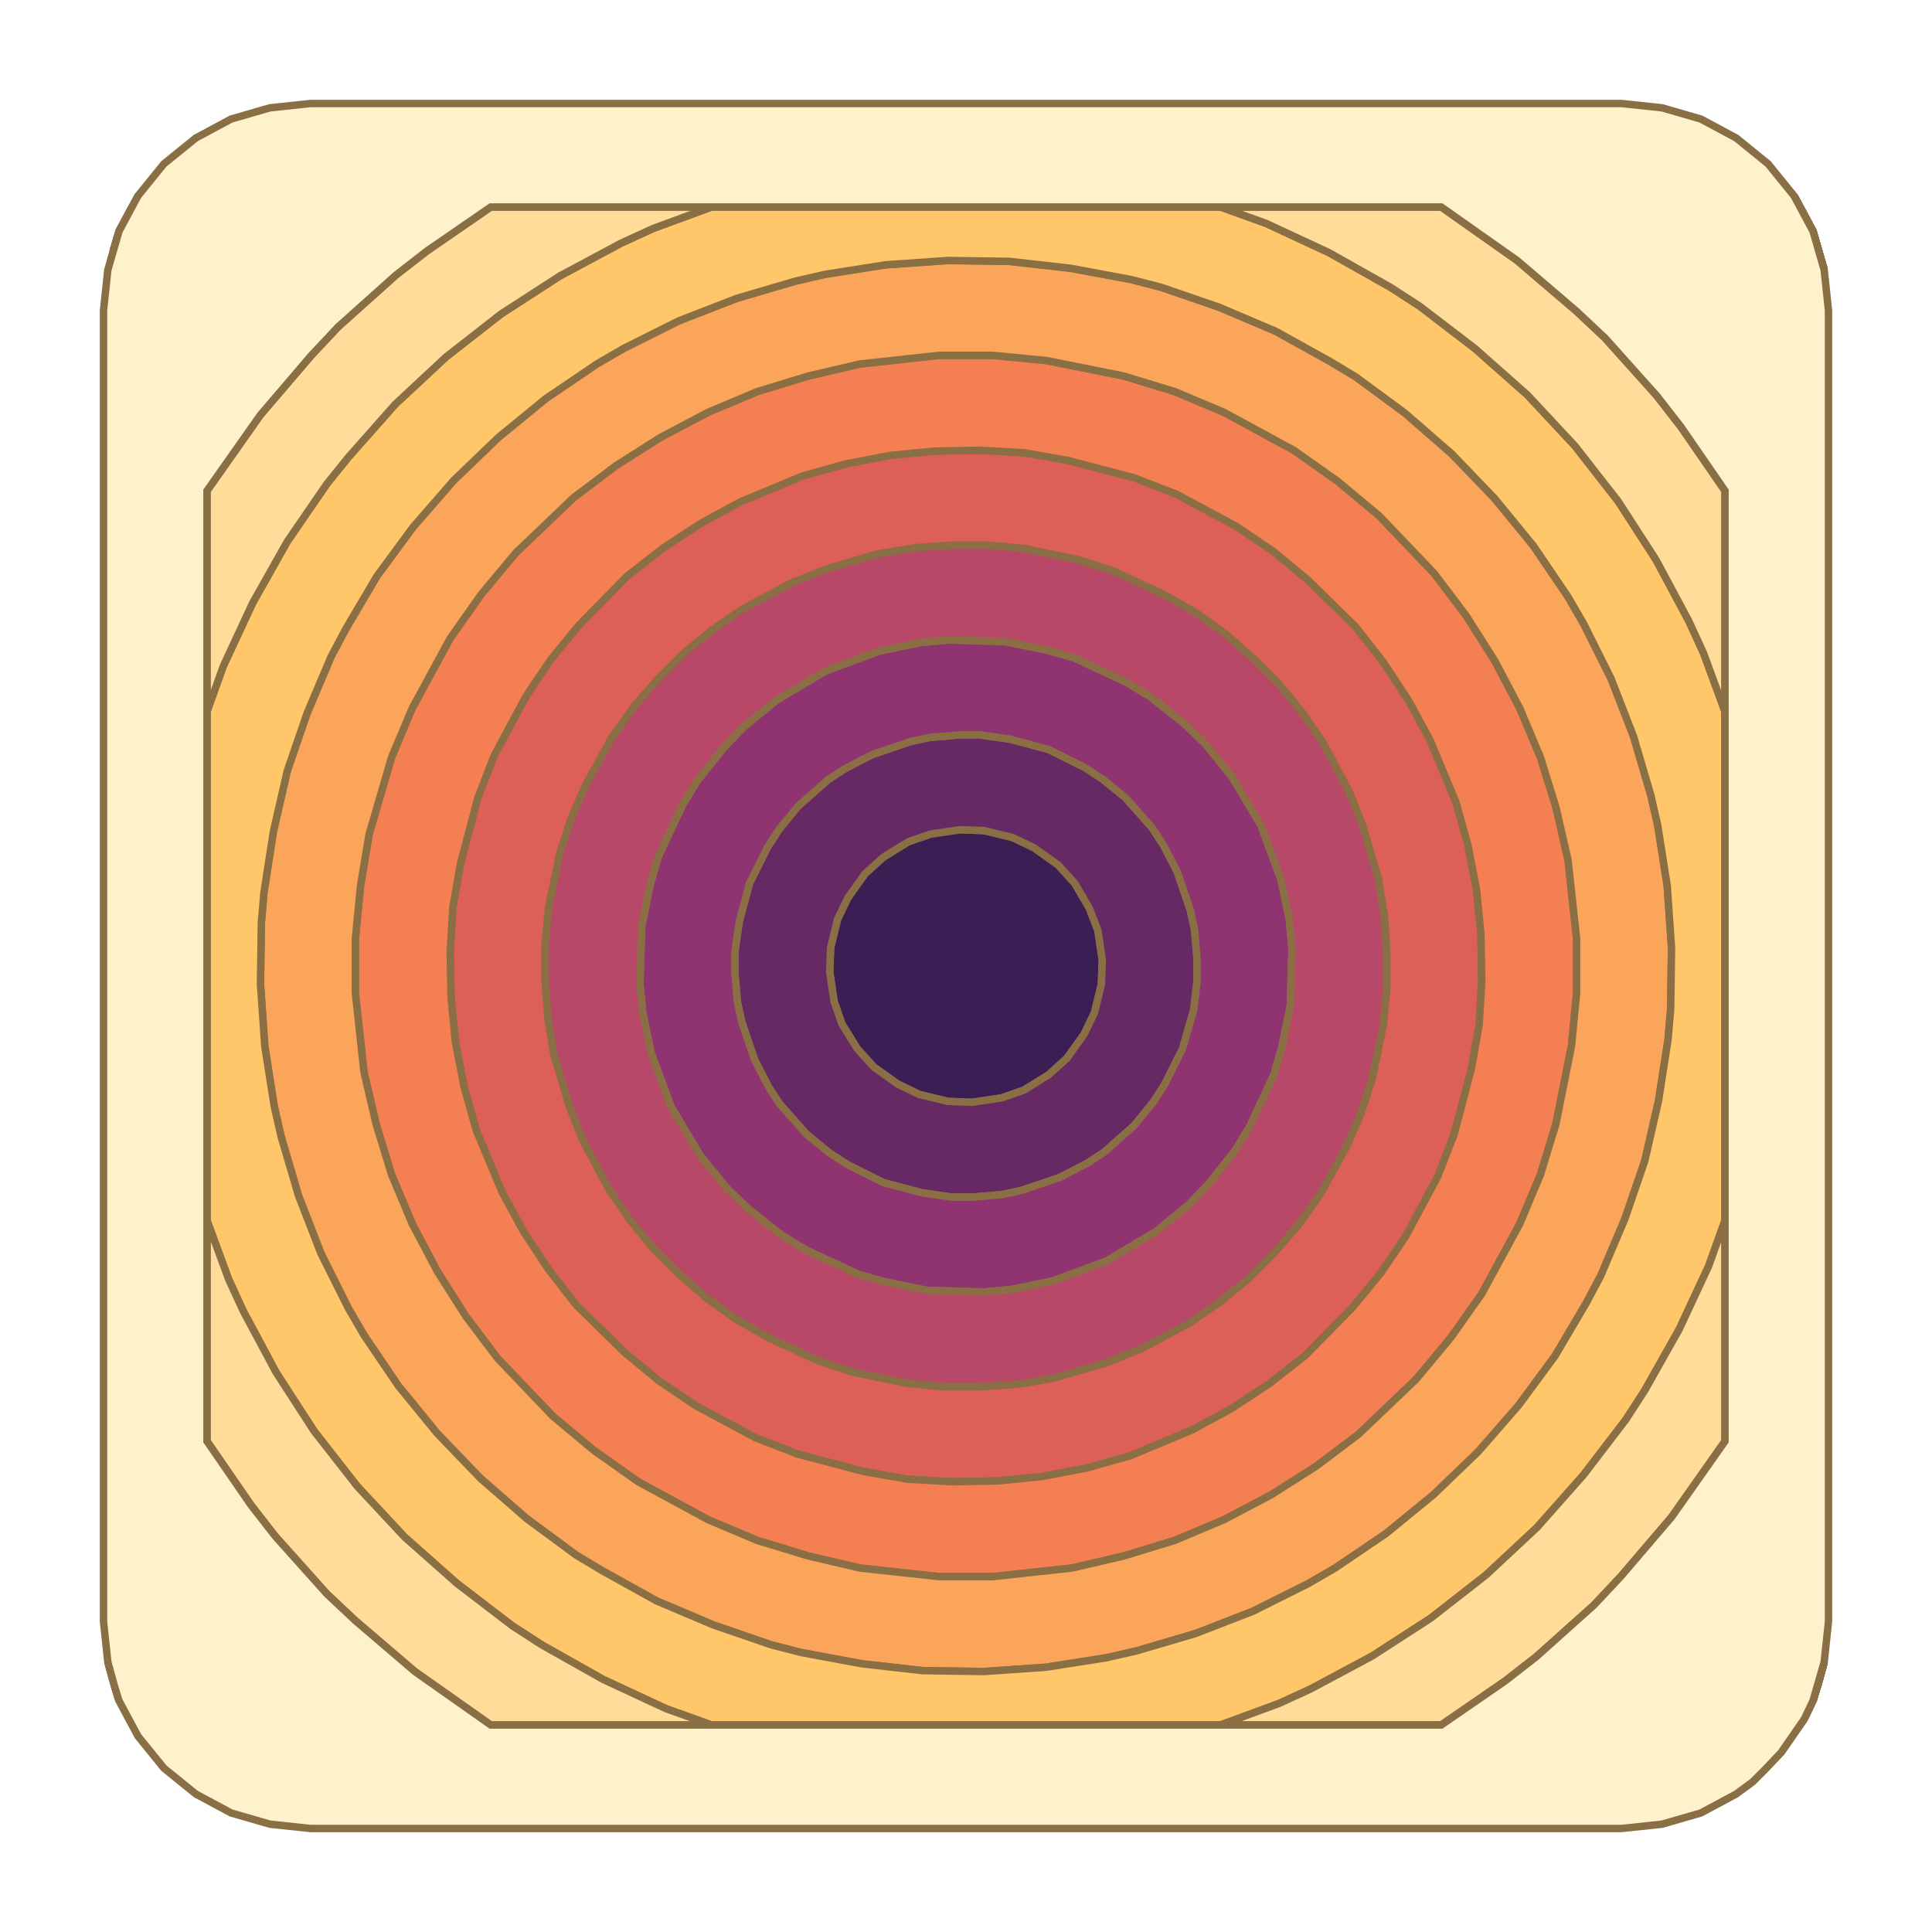
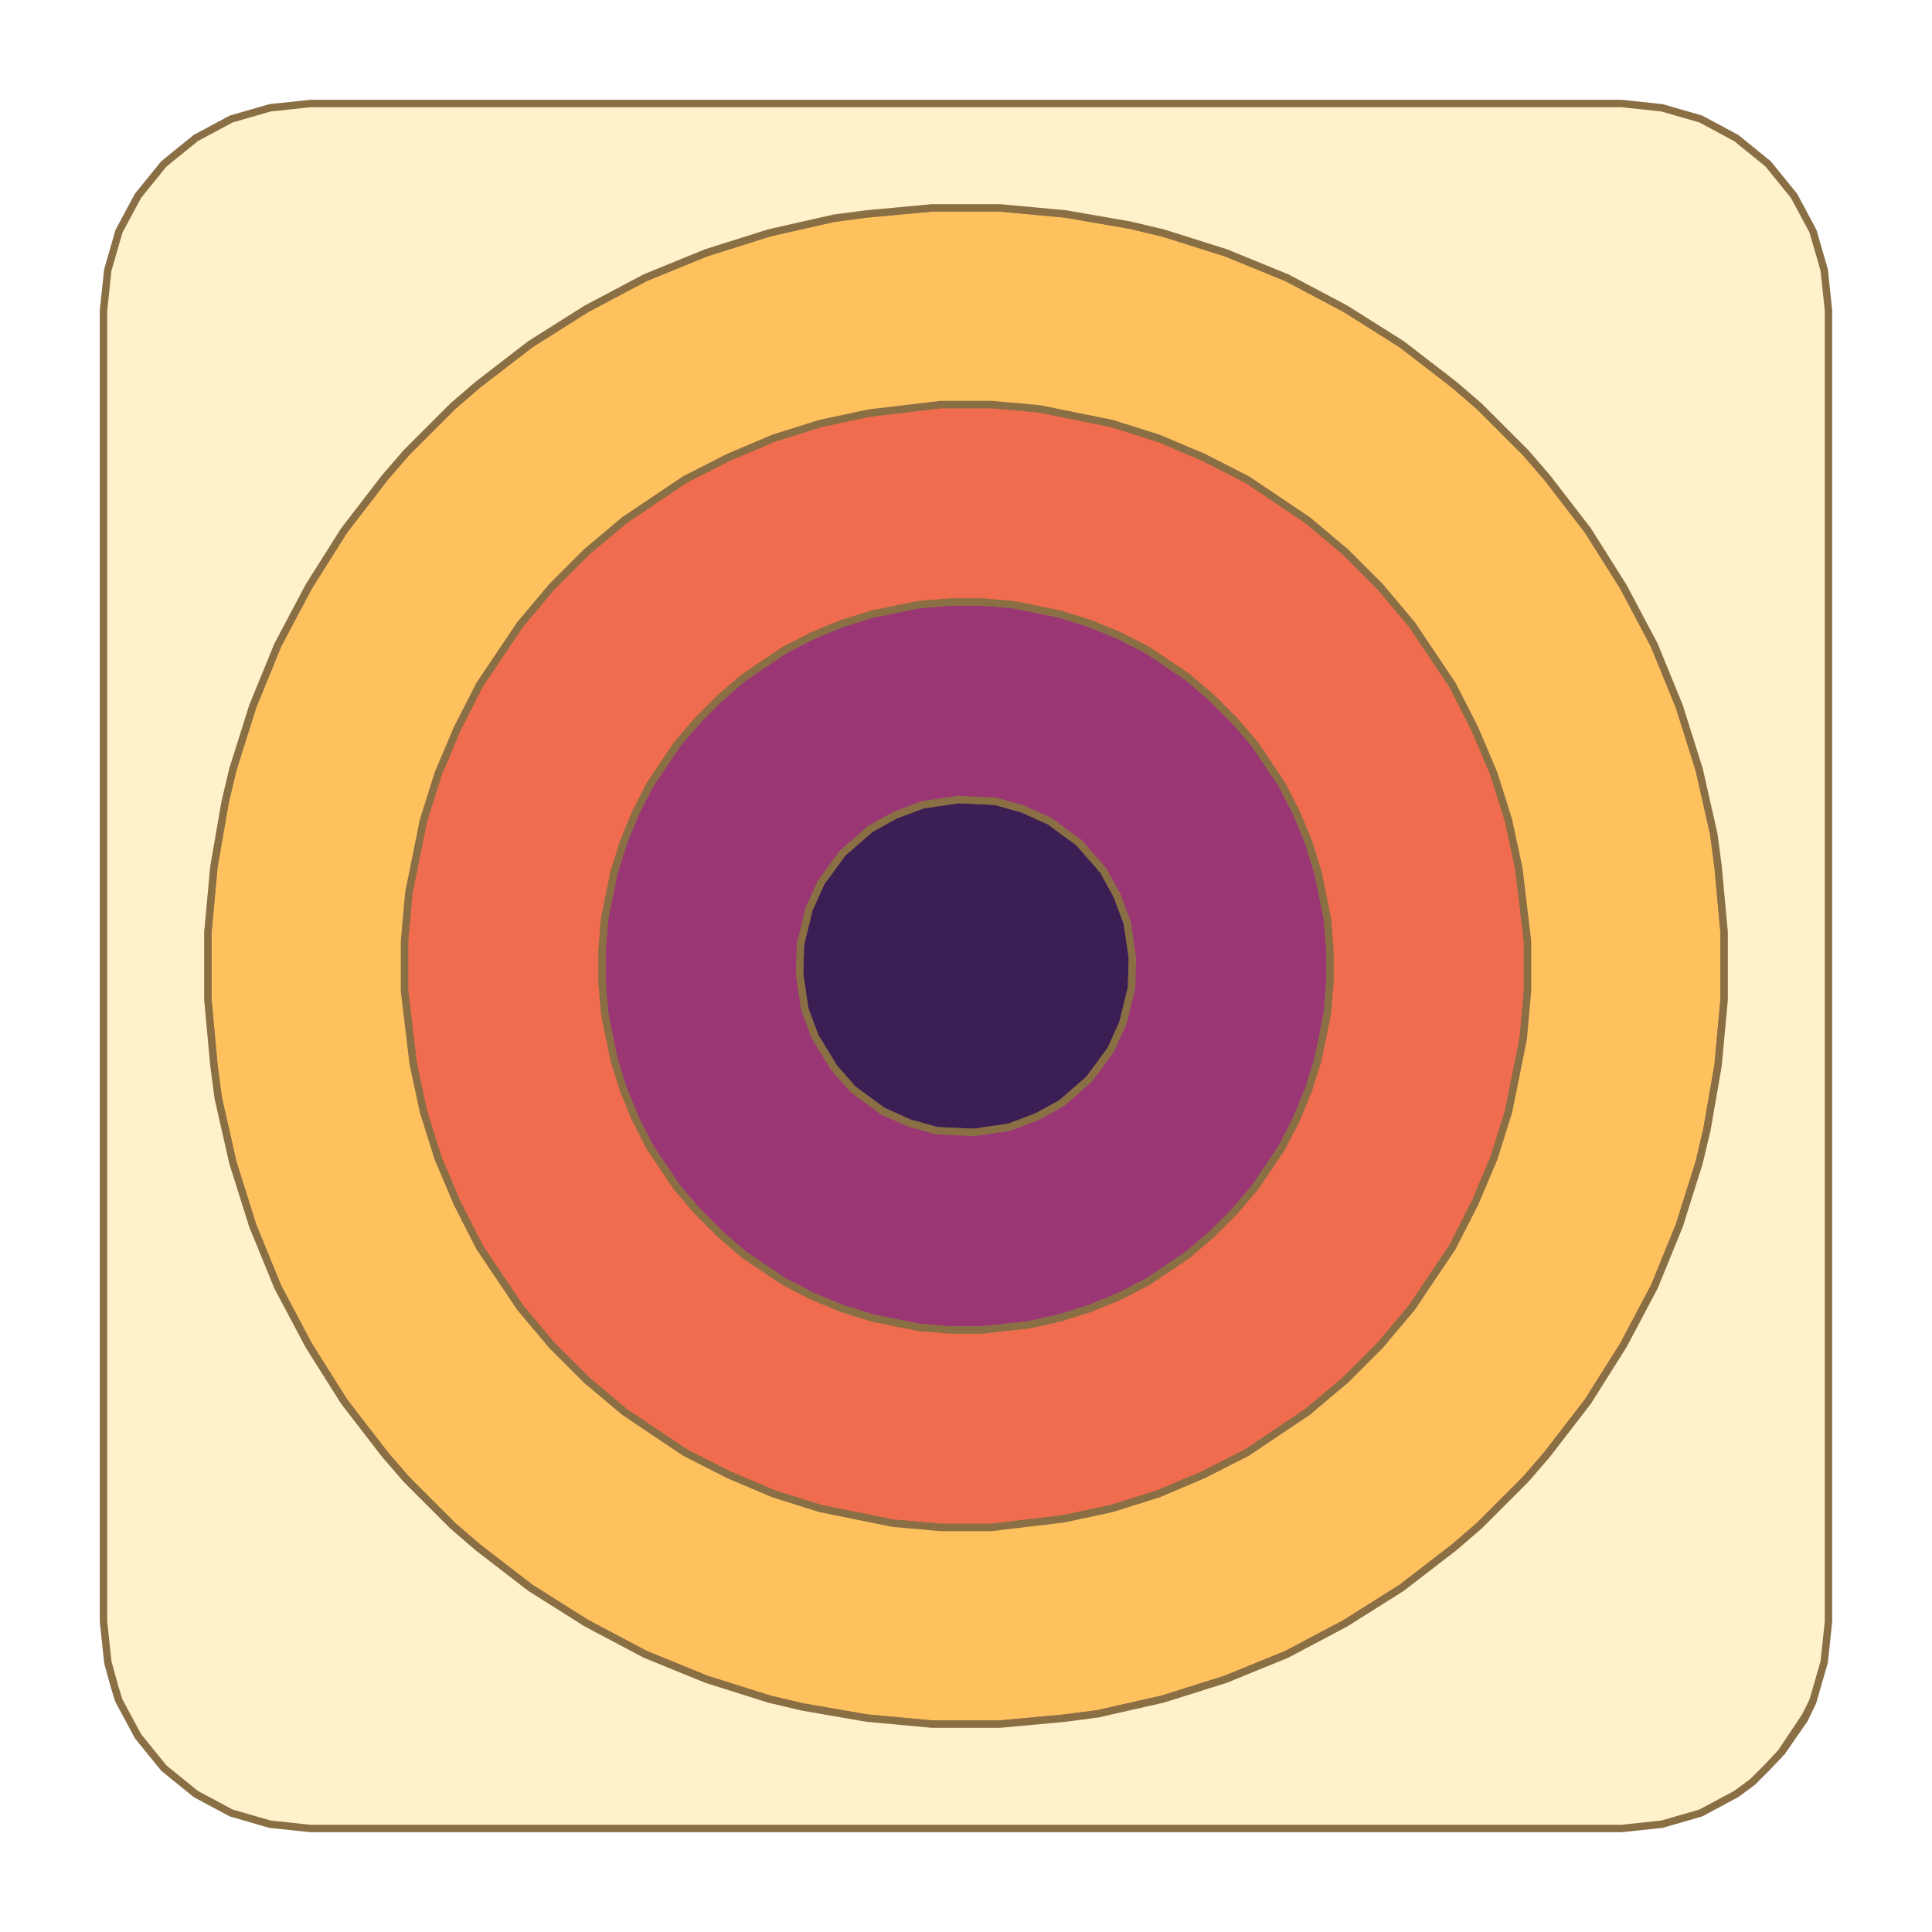
<svg xmlns="http://www.w3.org/2000/svg" height="200" viewBox="-12 -12 224 224">
-   <path d="M1.8,185.2 L0.5,180.7 L1.3,183.6 Z M102.1,84.3 L105.4,85.1 L107.9,86.3 L110.7,88.3 L112.6,90.4 L114.3,93.3 L115.3,95.9 L115.8,99.3 L115.7,102.1 L114.9,105.4 L113.7,107.9 L111.7,110.7 L109.6,112.6 L106.7,114.4 L104.1,115.3 L100.7,115.8 L97.9,115.7 L94.6,114.9 L92.1,113.7 L89.3,111.7 L87.4,109.6 L85.6,106.7 L84.7,104.1 L84.2,100.7 L84.3,97.9 L85.1,94.6 L86.3,92.1 L88.3,89.3 L90.4,87.4 L93.3,85.6 L95.9,84.7 L99.3,84.2 Z" fill="#3b1e54" fill-rule="evenodd" stroke="#8A6F45" stroke-width="0.86" />
-   <path d="M101.6,73.2 L105.1,73.7 L109.6,74.9 L113.8,77 L115.8,78.3 L118.5,80.5 L121.6,84 L122.9,86 L124.5,89.1 L126,93.5 L126.5,95.8 L126.8,99.3 L126.8,101.6 L126.4,105.1 L125.1,109.6 L123,113.8 L121.7,115.8 L119.5,118.5 L116,121.6 L114,122.9 L110.9,124.5 L106.5,126 L104.2,126.5 L100.7,126.8 L98.4,126.8 L94.9,126.3 L90.4,125.1 L86.2,123 L84.2,121.7 L81.5,119.5 L78.4,116 L77.1,114 L75.5,110.9 L74,106.5 L73.5,104.2 L73.2,100.7 L73.2,98.4 L73.7,94.9 L74.9,90.4 L77,86.2 L78.3,84.2 L80.5,81.5 L84,78.4 L86,77.1 L89.1,75.5 L93.5,74 L95.8,73.5 L99.3,73.2 Z M95.9,84.7 L93.3,85.6 L90.4,87.4 L88.3,89.3 L86.3,92.1 L85.1,94.6 L84.3,97.9 L84.2,100.7 L84.7,104.1 L85.6,106.7 L87.4,109.6 L89.3,111.7 L92.1,113.7 L94.6,114.9 L97.9,115.7 L100.7,115.8 L104.1,115.3 L106.7,114.4 L109.6,112.6 L111.7,110.7 L113.7,107.9 L114.9,105.4 L115.7,102.1 L115.8,99.3 L115.3,95.9 L114.3,93.3 L112.6,90.4 L110.7,88.3 L107.9,86.3 L105.4,85.1 L102.1,84.3 L99.3,84.2 Z M199.5,180.7 L198.9,182.9 L198.2,185.2 L199.5,180.7 Z M196,10.7 L196.7,12 L197.2,13 L198.2,14.8 L199.5,19.3 L198.2,14.8 Z" fill="#662963" fill-rule="evenodd" stroke="#8A6F45" stroke-width="0.86" />
-   <path d="M104.6,62.4 L109.5,63.4 L112.6,64.3 L118.6,67.1 L121.4,68.8 L125.3,71.9 L127.7,74.2 L130.8,78 L134.2,83.7 L136.5,89.9 L137.5,94.7 L137.8,98 L137.6,104.6 L136.6,109.5 L135.7,112.6 L132.9,118.6 L131.2,121.4 L128.1,125.3 L125.8,127.7 L122,130.8 L116.3,134.2 L110.1,136.5 L105.3,137.5 L102,137.8 L95.4,137.6 L90.5,136.6 L87.4,135.7 L81.4,132.9 L78.6,131.2 L74.7,128.1 L72.3,125.8 L69.2,122 L65.8,116.3 L63.5,110.1 L62.5,105.3 L62.2,102 L62.4,95.4 L63.4,90.5 L64.3,87.4 L67.1,81.4 L68.8,78.6 L71.9,74.7 L74.2,72.3 L78,69.2 L83.7,65.8 L89.9,63.5 L94.7,62.5 L98,62.2 Z M95.8,73.5 L93.5,74 L89.1,75.5 L86,77.1 L84,78.4 L80.5,81.5 L78.3,84.2 L77,86.2 L74.9,90.4 L73.7,94.9 L73.2,98.4 L73.2,100.7 L73.5,104.2 L74,106.5 L75.5,110.9 L77.1,114 L78.4,116 L81.5,119.5 L84.2,121.7 L86.2,123 L90.4,125.1 L94.9,126.3 L98.4,126.8 L100.7,126.8 L104.2,126.5 L106.5,126 L110.9,124.5 L114,122.9 L116,121.6 L119.5,118.5 L121.7,115.8 L123,113.8 L125.1,109.6 L126.4,105.1 L126.8,101.6 L126.8,99.3 L126.5,95.8 L126,93.5 L124.5,89.1 L122.9,86 L121.6,84 L118.5,80.5 L115.8,78.3 L113.8,77 L109.6,74.9 L105.1,73.7 L101.6,73.2 L99.3,73.2 Z M199.5,180.7 L198.9,182.9 L198.2,185.2 L199.5,180.7 Z M196,10.7 L196.7,12 L197.2,13 L198.2,14.8 L199.5,19.3 L198.2,14.8 Z" fill="#903371" fill-rule="evenodd" stroke="#8A6F45" stroke-width="0.86" />
-   <path d="M102.6,51.2 L106.8,51.6 L113.1,52.9 L117.1,54.2 L122.9,56.9 L126.6,59 L130.1,61.5 L133.3,64.3 L136.3,67.3 L139,70.6 L141.4,74.1 L144.4,79.7 L146,83.7 L147.8,89.8 L148.5,94.1 L148.8,98.3 L148.8,102.6 L148.4,106.8 L147.1,113.1 L145.8,117.1 L144.1,121 L141,126.6 L138.5,130.1 L135.7,133.3 L132.7,136.3 L129.4,139 L125.9,141.4 L120.3,144.4 L116.3,146 L110.2,147.8 L106,148.5 L101.7,148.8 L97.4,148.8 L93.2,148.4 L86.9,147.1 L82.9,145.8 L77.1,143.1 L73.4,141 L69.9,138.5 L66.7,135.7 L63.7,132.7 L61,129.4 L58.6,125.9 L55.6,120.3 L54,116.3 L52.2,110.2 L51.5,106 L51.2,101.7 L51.2,97.4 L51.6,93.2 L52.9,86.9 L54.2,82.9 L55.9,79 L59,73.4 L61.5,69.9 L64.3,66.7 L67.3,63.7 L70.6,61 L74.1,58.6 L79.7,55.6 L83.7,54 L89.8,52.2 L94.1,51.5 L98.3,51.2 Z M94.7,62.5 L89.9,63.5 L83.7,65.8 L78,69.2 L74.2,72.3 L71.9,74.7 L68.8,78.6 L67.1,81.4 L64.3,87.4 L63.4,90.5 L62.4,95.4 L62.2,102 L62.5,105.3 L63.5,110.1 L65.8,116.3 L69.2,122 L72.3,125.8 L74.7,128.1 L78.6,131.2 L81.4,132.9 L87.4,135.7 L90.5,136.6 L95.4,137.6 L102,137.8 L105.3,137.5 L110.1,136.5 L116.3,134.2 L122,130.8 L125.8,127.7 L128.1,125.3 L131.2,121.4 L132.9,118.6 L135.7,112.6 L136.6,109.5 L137.6,104.6 L137.8,98 L137.5,94.7 L136.5,89.9 L134.2,83.7 L130.8,78 L127.7,74.2 L125.3,71.9 L121.4,68.8 L118.6,67.1 L112.6,64.3 L109.5,63.4 L104.6,62.4 L98,62.2 Z M199.5,180.7 L198.9,182.9 L198.2,185.2 L199.5,180.7 Z M196,10.7 L196.7,12 L197.2,13 L198.2,14.8 L199.5,19.3 L198.2,14.8 Z" fill="#b74868" fill-rule="evenodd" stroke="#8A6F45" stroke-width="0.86" />
-   <path d="M106.8,40.5 L111.9,41.4 L119.5,43.4 L124.4,45.3 L131.3,49 L135.6,51.9 L139.6,55.2 L145.2,60.7 L148.4,64.8 L151.3,69.2 L153.8,73.8 L156.8,81 L158.2,86 L159.2,91.2 L159.7,96.3 L159.8,101.6 L159.5,106.8 L158.6,111.9 L156.6,119.5 L154.7,124.4 L151,131.3 L148.1,135.6 L144.8,139.6 L139.3,145.2 L135.2,148.4 L130.8,151.3 L126.2,153.8 L119,156.8 L114,158.2 L108.8,159.2 L103.7,159.7 L98.4,159.8 L93.2,159.5 L88.1,158.6 L80.5,156.6 L75.6,154.7 L68.7,151 L64.4,148.1 L60.4,144.8 L54.8,139.3 L51.6,135.2 L48.7,130.8 L46.2,126.2 L43.2,119 L41.8,114 L40.8,108.8 L40.3,103.7 L40.2,98.4 L40.5,93.2 L41.4,88.1 L43.4,80.5 L45.3,75.6 L49,68.7 L51.9,64.4 L55.2,60.4 L60.7,54.8 L64.8,51.6 L69.2,48.7 L73.8,46.2 L81,43.2 L86,41.8 L91.2,40.8 L96.3,40.3 L101.6,40.2 Z M94.1,51.5 L89.8,52.2 L83.7,54 L79.7,55.6 L74.1,58.6 L70.6,61 L67.3,63.7 L64.3,66.7 L61.5,69.9 L59,73.4 L55.9,79 L54.2,82.9 L52.9,86.9 L51.6,93.2 L51.2,97.4 L51.2,101.7 L51.5,106 L52.2,110.2 L54,116.3 L55.6,120.3 L58.6,125.9 L61,129.4 L63.7,132.7 L66.7,135.7 L69.9,138.5 L73.4,141 L77.1,143.1 L82.9,145.8 L86.9,147.1 L93.2,148.4 L97.4,148.8 L101.7,148.8 L106,148.5 L110.2,147.8 L116.3,146 L120.3,144.4 L125.9,141.4 L129.4,139 L132.7,136.3 L135.7,133.3 L138.5,130.1 L141,126.6 L144.1,121 L145.8,117.1 L147.1,113.1 L148.4,106.8 L148.8,102.6 L148.8,98.3 L148.5,94.1 L147.8,89.8 L146,83.7 L144.4,79.7 L141.4,74.1 L139,70.6 L136.3,67.3 L133.3,64.3 L130.1,61.5 L126.6,59 L122.9,56.9 L117.1,54.2 L113.1,52.9 L106.8,51.6 L102.6,51.2 L98.3,51.2 Z M199.5,180.7 L198.9,182.9 L198.2,185.2 L199.5,180.7 Z M196,10.7 L196.7,12 L197.2,13 L198.2,14.8 L199.5,19.3 L198.2,14.8 Z" fill="#dd6057" fill-rule="evenodd" stroke="#8A6F45" stroke-width="0.86" />
-   <path d="M109.3,29.8 L118.3,31.6 L124.2,33.4 L129.9,35.8 L138,40.2 L143.1,43.8 L147.9,47.8 L154.3,54.5 L158,59.4 L161.3,64.6 L164.2,70.1 L166.6,75.8 L168.4,81.6 L169.8,87.7 L170.8,96.9 L170.8,103.1 L170.2,109.3 L168.4,118.3 L166.6,124.2 L164.2,129.9 L159.8,138 L156.2,143.1 L152.2,147.9 L145.5,154.3 L140.6,158 L135.4,161.3 L129.9,164.2 L124.2,166.6 L118.3,168.4 L112.3,169.8 L103.1,170.8 L96.9,170.8 L87.7,169.8 L81.7,168.4 L75.8,166.6 L70.1,164.2 L62,159.8 L56.9,156.2 L52.1,152.2 L45.7,145.5 L42,140.6 L38.7,135.4 L35.8,129.9 L33.4,124.2 L31.6,118.3 L30.2,112.3 L29.2,103.1 L29.2,96.9 L29.8,90.7 L30.8,84.7 L33.4,75.8 L35.8,70.1 L40.2,62 L43.8,56.9 L47.8,52.1 L54.5,45.7 L59.4,42 L64.6,38.7 L70.1,35.8 L75.8,33.4 L81.7,31.6 L87.7,30.2 L96.9,29.2 L103.1,29.2 Z M96.3,40.3 L91.2,40.8 L86,41.8 L81,43.2 L73.8,46.2 L69.2,48.7 L64.8,51.6 L60.7,54.8 L55.2,60.4 L51.9,64.4 L49,68.7 L45.3,75.6 L43.4,80.5 L41.4,88.1 L40.5,93.2 L40.2,98.4 L40.3,103.7 L40.8,108.8 L41.8,114 L43.2,119 L46.2,126.2 L48.7,130.8 L51.6,135.2 L54.8,139.3 L60.4,144.8 L64.4,148.1 L68.7,151 L75.6,154.7 L80.5,156.6 L88.1,158.6 L93.2,159.5 L98.4,159.8 L103.7,159.7 L108.8,159.2 L114,158.2 L119,156.8 L126.2,153.8 L130.8,151.3 L135.2,148.4 L139.3,145.2 L144.8,139.6 L148.1,135.6 L151,131.3 L154.7,124.4 L156.6,119.5 L158.6,111.9 L159.5,106.8 L159.8,101.6 L159.7,96.3 L159.2,91.2 L158.2,86 L156.8,81 L153.8,73.8 L151.3,69.2 L148.4,64.8 L145.2,60.7 L139.6,55.2 L135.6,51.9 L131.3,49 L124.4,45.3 L119.5,43.4 L111.9,41.4 L106.8,40.5 L101.6,40.2 Z M199.5,180.7 L198.9,182.9 L198.2,185.2 L199.5,180.7 Z M196,10.7 L196.7,12 L197.2,13 L198.2,14.8 L199.5,19.3 L198.2,14.8 Z" fill="#f37f52" fill-rule="evenodd" stroke="#8A6F45" stroke-width="0.86" />
-   <path d="M105,18.3 L112.1,19.1 L119.1,20.4 L122.6,21.3 L129.3,23.6 L135.9,26.4 L142.2,29.9 L145.2,31.7 L150.9,35.9 L156.3,40.6 L161.3,45.8 L165.8,51.3 L169.8,57.2 L171.6,60.3 L174.8,66.7 L177.4,73.4 L179.4,80.2 L180.2,83.7 L181.3,90.7 L181.8,97.9 L181.7,105 L181.4,108.5 L180.3,115.6 L178.7,122.6 L176.4,129.3 L173.6,135.9 L171.9,139.1 L168.3,145.2 L164.1,150.9 L159.4,156.3 L154.2,161.3 L148.7,165.8 L142.8,169.8 L139.7,171.6 L133.3,174.8 L126.6,177.4 L119.8,179.4 L116.3,180.2 L109.3,181.3 L102.1,181.8 L95,181.7 L87.9,180.9 L80.9,179.6 L77.4,178.7 L70.7,176.4 L64.1,173.6 L57.8,170.1 L54.8,168.3 L49.1,164.1 L43.7,159.4 L38.7,154.2 L34.2,148.7 L30.2,142.8 L28.4,139.7 L25.2,133.3 L22.6,126.6 L20.6,119.8 L19.8,116.3 L18.7,109.3 L18.2,102.1 L18.3,95 L18.6,91.5 L19.7,84.4 L21.3,77.4 L23.6,70.7 L26.4,64.1 L28.1,60.9 L31.7,54.8 L35.9,49.1 L40.6,43.7 L45.8,38.7 L51.3,34.2 L57.2,30.2 L60.3,28.4 L66.7,25.2 L73.4,22.6 L80.2,20.6 L83.7,19.8 L90.7,18.7 L97.9,18.2 Z M96.9,29.2 L87.7,30.2 L81.7,31.6 L75.8,33.4 L70.1,35.8 L64.6,38.7 L59.4,42 L54.5,45.7 L47.8,52.1 L43.8,56.9 L40.2,62 L35.8,70.1 L33.4,75.8 L30.8,84.7 L29.8,90.7 L29.2,96.9 L29.2,103.1 L30.2,112.3 L31.6,118.3 L33.4,124.2 L35.8,129.9 L38.7,135.4 L42,140.6 L45.7,145.5 L52.1,152.2 L56.9,156.2 L62,159.8 L70.1,164.2 L75.8,166.6 L81.7,168.4 L87.7,169.8 L96.9,170.8 L103.1,170.8 L112.3,169.8 L118.3,168.4 L124.2,166.6 L129.9,164.2 L135.4,161.3 L140.6,158 L145.5,154.3 L152.2,147.9 L156.2,143.1 L159.8,138 L164.2,129.9 L166.6,124.2 L168.4,118.3 L170.2,109.3 L170.8,103.1 L170.8,96.9 L169.8,87.7 L168.4,81.6 L166.6,75.8 L164.2,70.1 L161.3,64.6 L158,59.4 L154.3,54.5 L147.9,47.8 L143.1,43.8 L138,40.2 L129.9,35.8 L124.2,33.4 L118.3,31.6 L109.3,29.8 L103.1,29.2 Z M3.3,12 L2.8,13 L1.8,14.8 L0.8,18.3 L1.8,14.8 L4,10.7 Z" fill="#faa559" fill-rule="evenodd" stroke="#8A6F45" stroke-width="0.86" />
-   <path d="M134.8,13.9 L142.1,17.3 L149.2,21.3 L152.6,23.5 L159,28.4 L165.1,33.8 L170.6,39.7 L175.6,46.1 L180,52.9 L183.8,60 L185.5,63.7 L188,70.5 L188,129.5 L186.1,134.8 L182.7,142.1 L178.7,149.2 L176.5,152.6 L171.6,159 L166.2,165.1 L160.3,170.6 L153.9,175.6 L147.1,180 L140,183.8 L136.3,185.5 L129.5,188 L70.5,188 L65.2,186.1 L57.9,182.7 L50.8,178.7 L47.4,176.5 L41,171.6 L34.9,166.2 L29.4,160.3 L24.4,153.9 L20,147.1 L16.2,140 L14.5,136.3 L12,129.5 L12,70.5 L13.9,65.2 L17.3,57.9 L21.3,50.8 L25.9,44.1 L28.4,41 L33.8,34.9 L39.7,29.4 L46.1,24.4 L52.9,20 L60,16.2 L63.7,14.5 L70.5,12 L129.5,12 Z M90.7,18.7 L83.7,19.8 L80.2,20.6 L73.4,22.6 L66.7,25.2 L60.3,28.4 L57.2,30.2 L51.3,34.2 L45.8,38.7 L40.6,43.7 L35.9,49.1 L31.7,54.8 L28.1,60.9 L26.4,64.1 L23.6,70.7 L21.3,77.4 L19.7,84.4 L18.6,91.5 L18.3,95 L18.2,102.1 L18.7,109.3 L19.8,116.3 L20.6,119.8 L22.6,126.6 L25.2,133.3 L28.4,139.7 L30.2,142.8 L34.2,148.7 L38.7,154.2 L43.7,159.4 L49.1,164.1 L54.8,168.3 L57.8,170.1 L64.1,173.6 L70.7,176.4 L77.4,178.7 L80.9,179.6 L87.9,180.9 L95,181.7 L102.1,181.8 L109.3,181.3 L116.3,180.2 L119.8,179.4 L126.6,177.4 L133.3,174.8 L139.7,171.6 L142.8,169.8 L148.7,165.8 L154.2,161.3 L159.4,156.3 L164.1,150.9 L168.3,145.2 L171.9,139.1 L173.6,135.9 L176.4,129.3 L178.7,122.6 L180.3,115.6 L181.4,108.5 L181.7,105 L181.8,97.9 L181.3,90.7 L180.2,83.7 L179.4,80.2 L177.4,73.4 L174.8,66.7 L171.6,60.3 L169.8,57.2 L165.8,51.3 L161.3,45.8 L156.3,40.6 L150.9,35.9 L145.2,31.7 L142.2,29.9 L135.9,26.4 L129.3,23.6 L122.6,21.3 L119.1,20.4 L112.1,19.1 L105,18.3 L97.9,18.2 Z" fill="#ffc66a" fill-rule="evenodd" stroke="#8A6F45" stroke-width="0.86" />
-   <path d="M163.9,18.2 L170.8,24.1 L174.1,27.2 L180.1,33.9 L182.9,37.5 L188,44.9 L188,155.1 L181.8,163.9 L175.9,170.8 L172.8,174.1 L166.1,180.1 L162.5,182.9 L155.1,188 L129.5,188 L136.3,185.5 L140,183.8 L147.1,180 L153.9,175.6 L160.3,170.6 L166.2,165.1 L171.6,159 L176.5,152.6 L178.7,149.2 L182.7,142.1 L186.1,134.8 L188,129.5 L188,70.5 L185.5,63.7 L183.8,60 L180,52.9 L175.6,46.1 L170.6,39.7 L165.1,33.8 L159,28.4 L152.6,23.5 L149.2,21.3 L142.1,17.3 L134.8,13.9 L129.5,12 L155.1,12 Z M1.8,14.8 L1.1,17.1 L1.8,14.8 L2.8,13 L3.3,12 Z M198.2,185.2 L199.5,180.7 L198.2,185.2 L197.3,187 L196.9,187.7 L194.5,191.2 L197.2,187.3 Z M196.7,12 L197.2,13 L198.2,14.8 L199.5,19.3 L198.2,14.8 Z M60,16.2 L52.9,20 L46.1,24.4 L39.7,29.4 L33.8,34.9 L28.4,41 L25.9,44.1 L21.3,50.8 L17.3,57.9 L13.9,65.2 L12,70.5 L12,129.5 L14.5,136.3 L16.2,140 L20,147.1 L24.4,153.9 L29.4,160.3 L34.9,166.2 L41,171.6 L47.4,176.5 L50.8,178.7 L57.9,182.7 L65.2,186.1 L70.5,188 L44.9,188 L36.1,181.8 L29.2,175.9 L25.9,172.8 L19.9,166.1 L17.1,162.5 L12,155.1 L12,44.9 L18.2,36.1 L24.1,29.2 L27.2,25.9 L33.9,19.9 L37.5,17.1 L44.9,12 L70.5,12 L63.7,14.5 Z" fill="#ffdc99" fill-rule="evenodd" stroke="#8A6F45" stroke-width="0.86" />
-   <path d="M180.7,0.5 L185.2,1.8 L189.3,4 L193,7 L196,10.7 L198.2,14.8 L199.5,19.3 L200,24 L200,176 L199.5,180.7 L198.2,185.2 L197.2,187.3 L194.5,191.2 L192.8,193 L191.2,194.6 L189.3,196 L185.2,198.2 L180.7,199.5 L176,200 L24,200 L19.3,199.5 L14.8,198.2 L10.7,196 L7,193 L4,189.3 L1.8,185.2 L1.3,183.6 L0.5,180.7 L0,176 L0,24 L0.5,19.3 L1.8,14.8 L4,10.7 L7,7 L10.7,4 L14.8,1.8 L19.3,0.5 L24,0 L176,0 Z M44.9,12 L37.5,17.1 L33.9,19.9 L27.2,25.9 L24.1,29.2 L18.2,36.1 L12,44.9 L12,155.1 L17.1,162.5 L19.9,166.1 L25.9,172.8 L29.2,175.9 L36.1,181.8 L44.9,188 L155.1,188 L162.5,182.9 L166.1,180.1 L172.8,174.1 L175.9,170.8 L181.8,163.9 L188,155.1 L188,44.9 L182.9,37.5 L180.1,33.9 L174.1,27.2 L170.8,24.1 L163.9,18.2 L155.1,12 Z" fill="#fff1c9" fill-rule="evenodd" stroke="#8A6F45" stroke-width="0.86" />
+   <path d="M1.8,185.2 L0.5,180.7 L1.3,183.6 Z M103.4,80.9 L106.6,81.8 L109.7,83.2 L113.1,85.7 L115.9,88.9 L117.5,91.8 L118.7,95 L119.3,99.1 L119.2,102.5 L118.2,106.6 L116.8,109.7 L114.3,113.1 L111.1,115.9 L108.2,117.5 L105,118.7 L100.9,119.3 L96.6,119.1 L93.4,118.2 L90.3,116.8 L86.9,114.3 L84.7,111.8 L82.5,108.2 L81.3,105 L80.7,100.9 L80.8,97.5 L81.8,93.4 L83.2,90.3 L85.7,86.9 L88.9,84.1 L91.8,82.5 L95,81.3 L99.1,80.7 Z" fill="#3b1e54" fill-rule="evenodd" stroke="#8A6F45" stroke-width="0.86" />
+   <path d="M105.5,58.1 L110.9,59.2 L114.4,60.3 L117.8,61.7 L121.1,63.4 L125.7,66.5 L128.5,68.9 L131.1,71.5 L133.5,74.3 L136.6,78.9 L138.3,82.2 L139.7,85.6 L140.8,89.1 L141.9,94.5 L142.2,98.1 L142.2,101.9 L141.9,105.5 L140.8,110.9 L139.7,114.4 L138.3,117.8 L136.6,121.1 L133.5,125.7 L131.1,128.5 L128.5,131.1 L125.7,133.5 L121.1,136.6 L117.8,138.3 L114.4,139.7 L110.9,140.8 L107.3,141.6 L101.9,142.2 L98.1,142.2 L94.5,141.9 L89.1,140.8 L85.6,139.7 L82.2,138.3 L78.9,136.6 L74.3,133.5 L71.5,131.1 L68.9,128.5 L66.5,125.7 L63.4,121.1 L61.7,117.8 L60.3,114.4 L59.2,110.9 L58.1,105.5 L57.8,101.9 L57.8,98.1 L58.1,94.5 L59.2,89.1 L60.3,85.6 L61.7,82.2 L63.4,78.9 L66.5,74.3 L68.9,71.5 L71.5,68.9 L74.3,66.5 L78.9,63.4 L82.2,61.7 L85.6,60.3 L89.1,59.2 L94.5,58.1 L98.1,57.8 L101.9,57.8 Z M95,81.3 L91.8,82.5 L88.9,84.1 L85.7,86.9 L83.2,90.3 L81.8,93.4 L80.8,97.5 L80.7,100.9 L81.3,105 L82.5,108.2 L84.7,111.8 L86.9,114.3 L90.3,116.8 L93.4,118.2 L96.6,119.1 L100.9,119.3 L105,118.7 L108.2,117.5 L111.1,115.9 L114.3,113.1 L116.8,109.7 L118.2,106.6 L119.2,102.5 L119.3,99.1 L118.7,95 L117.5,91.8 L115.9,88.9 L113.1,85.7 L109.7,83.2 L106.6,81.8 L103.4,80.9 L99.1,80.7 Z M198.2,185.2 L197.3,187 L194.5,191.2 L197.2,187.3 Z" fill="#9b3675" fill-rule="evenodd" stroke="#8A6F45" stroke-width="0.86" />
+   <path d="M108.5,35.4 L116.9,37.1 L122.3,38.8 L127.5,41 L132.6,43.6 L139.6,48.3 L144,52 L148,56 L151.7,60.4 L156.4,67.4 L159,72.5 L161.2,77.7 L162.9,83.1 L164.1,88.7 L165.1,97.1 L165.1,102.9 L164.6,108.5 L162.9,116.9 L161.2,122.3 L159,127.5 L156.4,132.6 L151.7,139.6 L148,144 L144,148 L139.6,151.7 L132.6,156.4 L127.5,159 L122.3,161.2 L116.9,162.9 L111.3,164.1 L102.9,165.1 L97.1,165.1 L91.5,164.6 L83.1,162.9 L77.7,161.2 L72.5,159 L67.4,156.4 L60.4,151.7 L56,148 L52,144 L48.3,139.6 L43.6,132.6 L41,127.5 L38.8,122.3 L37.1,116.9 L35.9,111.3 L34.9,102.9 L34.9,97.1 L35.4,91.5 L37.1,83.1 L38.8,77.7 L41,72.5 L43.6,67.4 L48.3,60.4 L52,56 L56,52 L60.4,48.3 L67.4,43.6 L72.5,41 L77.7,38.8 L83.1,37.1 L88.7,35.9 L97.1,34.9 L102.9,34.9 Z M98.1,57.8 L94.5,58.1 L89.1,59.2 L85.6,60.3 L82.2,61.7 L78.9,63.4 L74.3,66.5 L71.5,68.9 L68.9,71.5 L66.5,74.3 L63.4,78.9 L61.7,82.2 L60.3,85.6 L59.2,89.1 L58.1,94.5 L57.8,98.1 L57.8,101.9 L58.1,105.5 L59.2,110.9 L60.3,114.4 L61.7,117.8 L63.4,121.1 L66.5,125.7 L68.9,128.5 L71.5,131.1 L74.3,133.5 L78.9,136.6 L82.2,138.3 L85.6,139.7 L89.1,140.8 L94.5,141.9 L98.1,142.2 L101.9,142.2 L107.3,141.6 L110.9,140.8 L114.4,139.7 L117.8,138.3 L121.1,136.6 L125.7,133.5 L128.5,131.1 L131.1,128.5 L133.5,125.7 L136.6,121.1 L138.3,117.8 L139.7,114.4 L140.8,110.9 L141.9,105.5 L142.2,101.9 L142.2,98.1 L141.9,94.5 L140.8,89.1 L139.7,85.6 L138.3,82.2 L136.6,78.9 L133.5,74.3 L131.1,71.5 L128.5,68.9 L125.7,66.5 L121.1,63.4 L117.8,61.7 L114.4,60.3 L110.9,59.2 L105.5,58.1 L101.9,57.8 Z M198.2,185.2 L197.3,187 L194.5,191.2 L197.2,187.3 Z" fill="#f06c4e" fill-rule="evenodd" stroke="#8A6F45" stroke-width="0.86" />
+   <path d="M111.5,12.8 L119,14.1 L122.8,15 L130.1,17.3 L137.2,20.2 L144,23.8 L150.5,27.9 L156.6,32.6 L159.5,35.1 L164.9,40.5 L167.4,43.4 L172.1,49.5 L176.2,56 L179.8,62.8 L182.7,69.9 L185,77.2 L186.7,84.7 L187.2,88.5 L187.9,96.1 L187.9,103.9 L187.2,111.5 L185.9,119 L185,122.8 L182.7,130.1 L179.8,137.2 L176.2,144 L172.1,150.5 L167.4,156.6 L164.9,159.5 L159.5,164.9 L156.6,167.4 L150.5,172.1 L144,176.2 L137.2,179.8 L130.1,182.7 L122.8,185 L115.3,186.7 L111.5,187.2 L103.9,187.9 L96.1,187.9 L88.5,187.2 L81,185.9 L77.2,185 L69.9,182.7 L62.8,179.8 L56,176.2 L49.5,172.1 L43.4,167.4 L40.5,164.9 L35.1,159.5 L32.6,156.6 L27.9,150.5 L23.8,144 L20.2,137.2 L17.3,130.1 L15,122.8 L13.3,115.3 L12.8,111.5 L12.1,103.9 L12.1,96.1 L12.8,88.5 L14.1,81 L15,77.2 L17.3,69.9 L20.2,62.8 L23.8,56 L27.9,49.5 L32.6,43.4 L35.1,40.5 L40.5,35.1 L43.4,32.6 L49.5,27.9 L56,23.8 L62.8,20.2 L69.9,17.3 L77.2,15 L84.7,13.3 L88.5,12.8 L96.1,12.1 L103.9,12.1 Z M97.1,34.9 L88.7,35.9 L83.1,37.1 L77.7,38.8 L72.5,41 L67.4,43.6 L60.4,48.3 L56,52 L52,56 L48.3,60.4 L43.6,67.4 L41,72.5 L38.8,77.7 L37.1,83.1 L35.4,91.5 L34.9,97.1 L34.9,102.9 L35.9,111.3 L37.1,116.9 L38.8,122.3 L41,127.5 L43.6,132.6 L48.3,139.6 L52,144 L56,148 L60.4,151.7 L67.4,156.4 L72.5,159 L77.7,161.2 L83.1,162.9 L91.5,164.6 L97.1,165.1 L102.9,165.1 L111.3,164.1 L116.9,162.9 L122.3,161.2 L127.5,159 L132.6,156.4 L139.6,151.7 L144,148 L148,144 L151.7,139.6 L156.4,132.6 L159,127.5 L161.2,122.3 L162.9,116.9 L164.6,108.5 L165.1,102.9 L165.1,97.1 L164.1,88.7 L162.9,83.1 L161.2,77.7 L159,72.5 L156.4,67.4 L151.7,60.4 L148,56 L144,52 L139.6,48.3 L132.6,43.6 L127.5,41 L122.3,38.8 L116.9,37.1 L108.5,35.4 L102.9,34.9 Z M198.2,185.2 L197.3,187 L194.5,191.2 L197.2,187.3 Z" fill="#ffc15e" fill-rule="evenodd" stroke="#8A6F45" stroke-width="0.86" />
+   <path d="M180.7,0.5 L185.2,1.8 L189.3,4 L193,7 L196,10.7 L198.2,14.8 L199.5,19.3 L200,24 L200,176 L199.5,180.7 L198.2,185.2 L197.3,187 L194.5,191.2 L192.8,193 L191.2,194.6 L189.3,196 L185.2,198.2 L180.7,199.5 L176,200 L24,200 L19.3,199.5 L14.8,198.2 L10.7,196 L7,193 L4,189.3 L1.8,185.2 L1.3,183.6 L0.5,180.7 L0,176 L0,24 L0.5,19.3 L1.8,14.8 L4,10.7 L7,7 L10.7,4 L14.8,1.8 L19.3,0.5 L24,0 L176,0 Z M96.1,12.1 L88.5,12.8 L84.7,13.3 L77.2,15 L69.9,17.3 L62.8,20.2 L56,23.8 L49.5,27.9 L43.4,32.6 L40.5,35.1 L35.1,40.5 L32.6,43.4 L27.9,49.5 L23.8,56 L20.2,62.8 L17.3,69.9 L15,77.2 L14.1,81 L12.8,88.5 L12.1,96.1 L12.1,103.9 L12.8,111.5 L13.3,115.3 L15,122.8 L17.3,130.1 L20.2,137.2 L23.8,144 L27.9,150.5 L32.6,156.6 L35.1,159.5 L40.5,164.9 L43.4,167.4 L49.5,172.1 L56,176.2 L62.8,179.8 L69.9,182.7 L77.2,185 L81,185.9 L88.5,187.2 L96.1,187.9 L103.9,187.9 L111.5,187.2 L115.3,186.7 L122.8,185 L130.1,182.7 L137.2,179.8 L144,176.2 L150.5,172.1 L156.6,167.4 L159.5,164.9 L164.9,159.5 L167.4,156.6 L172.1,150.5 L176.2,144 L179.8,137.2 L182.7,130.1 L185,122.8 L185.9,119 L187.2,111.5 L187.9,103.9 L187.9,96.1 L187.2,88.5 L186.7,84.7 L185,77.2 L182.7,69.9 L179.8,62.8 L176.2,56 L172.1,49.5 L167.4,43.4 L164.9,40.5 L159.5,35.1 L156.6,32.6 L150.5,27.9 L144,23.8 L137.2,20.2 L130.1,17.3 L122.8,15 L119,14.1 L111.5,12.8 L103.9,12.1 Z" fill="#fff1c9" fill-rule="evenodd" stroke="#8A6F45" stroke-width="0.86" />
</svg>
